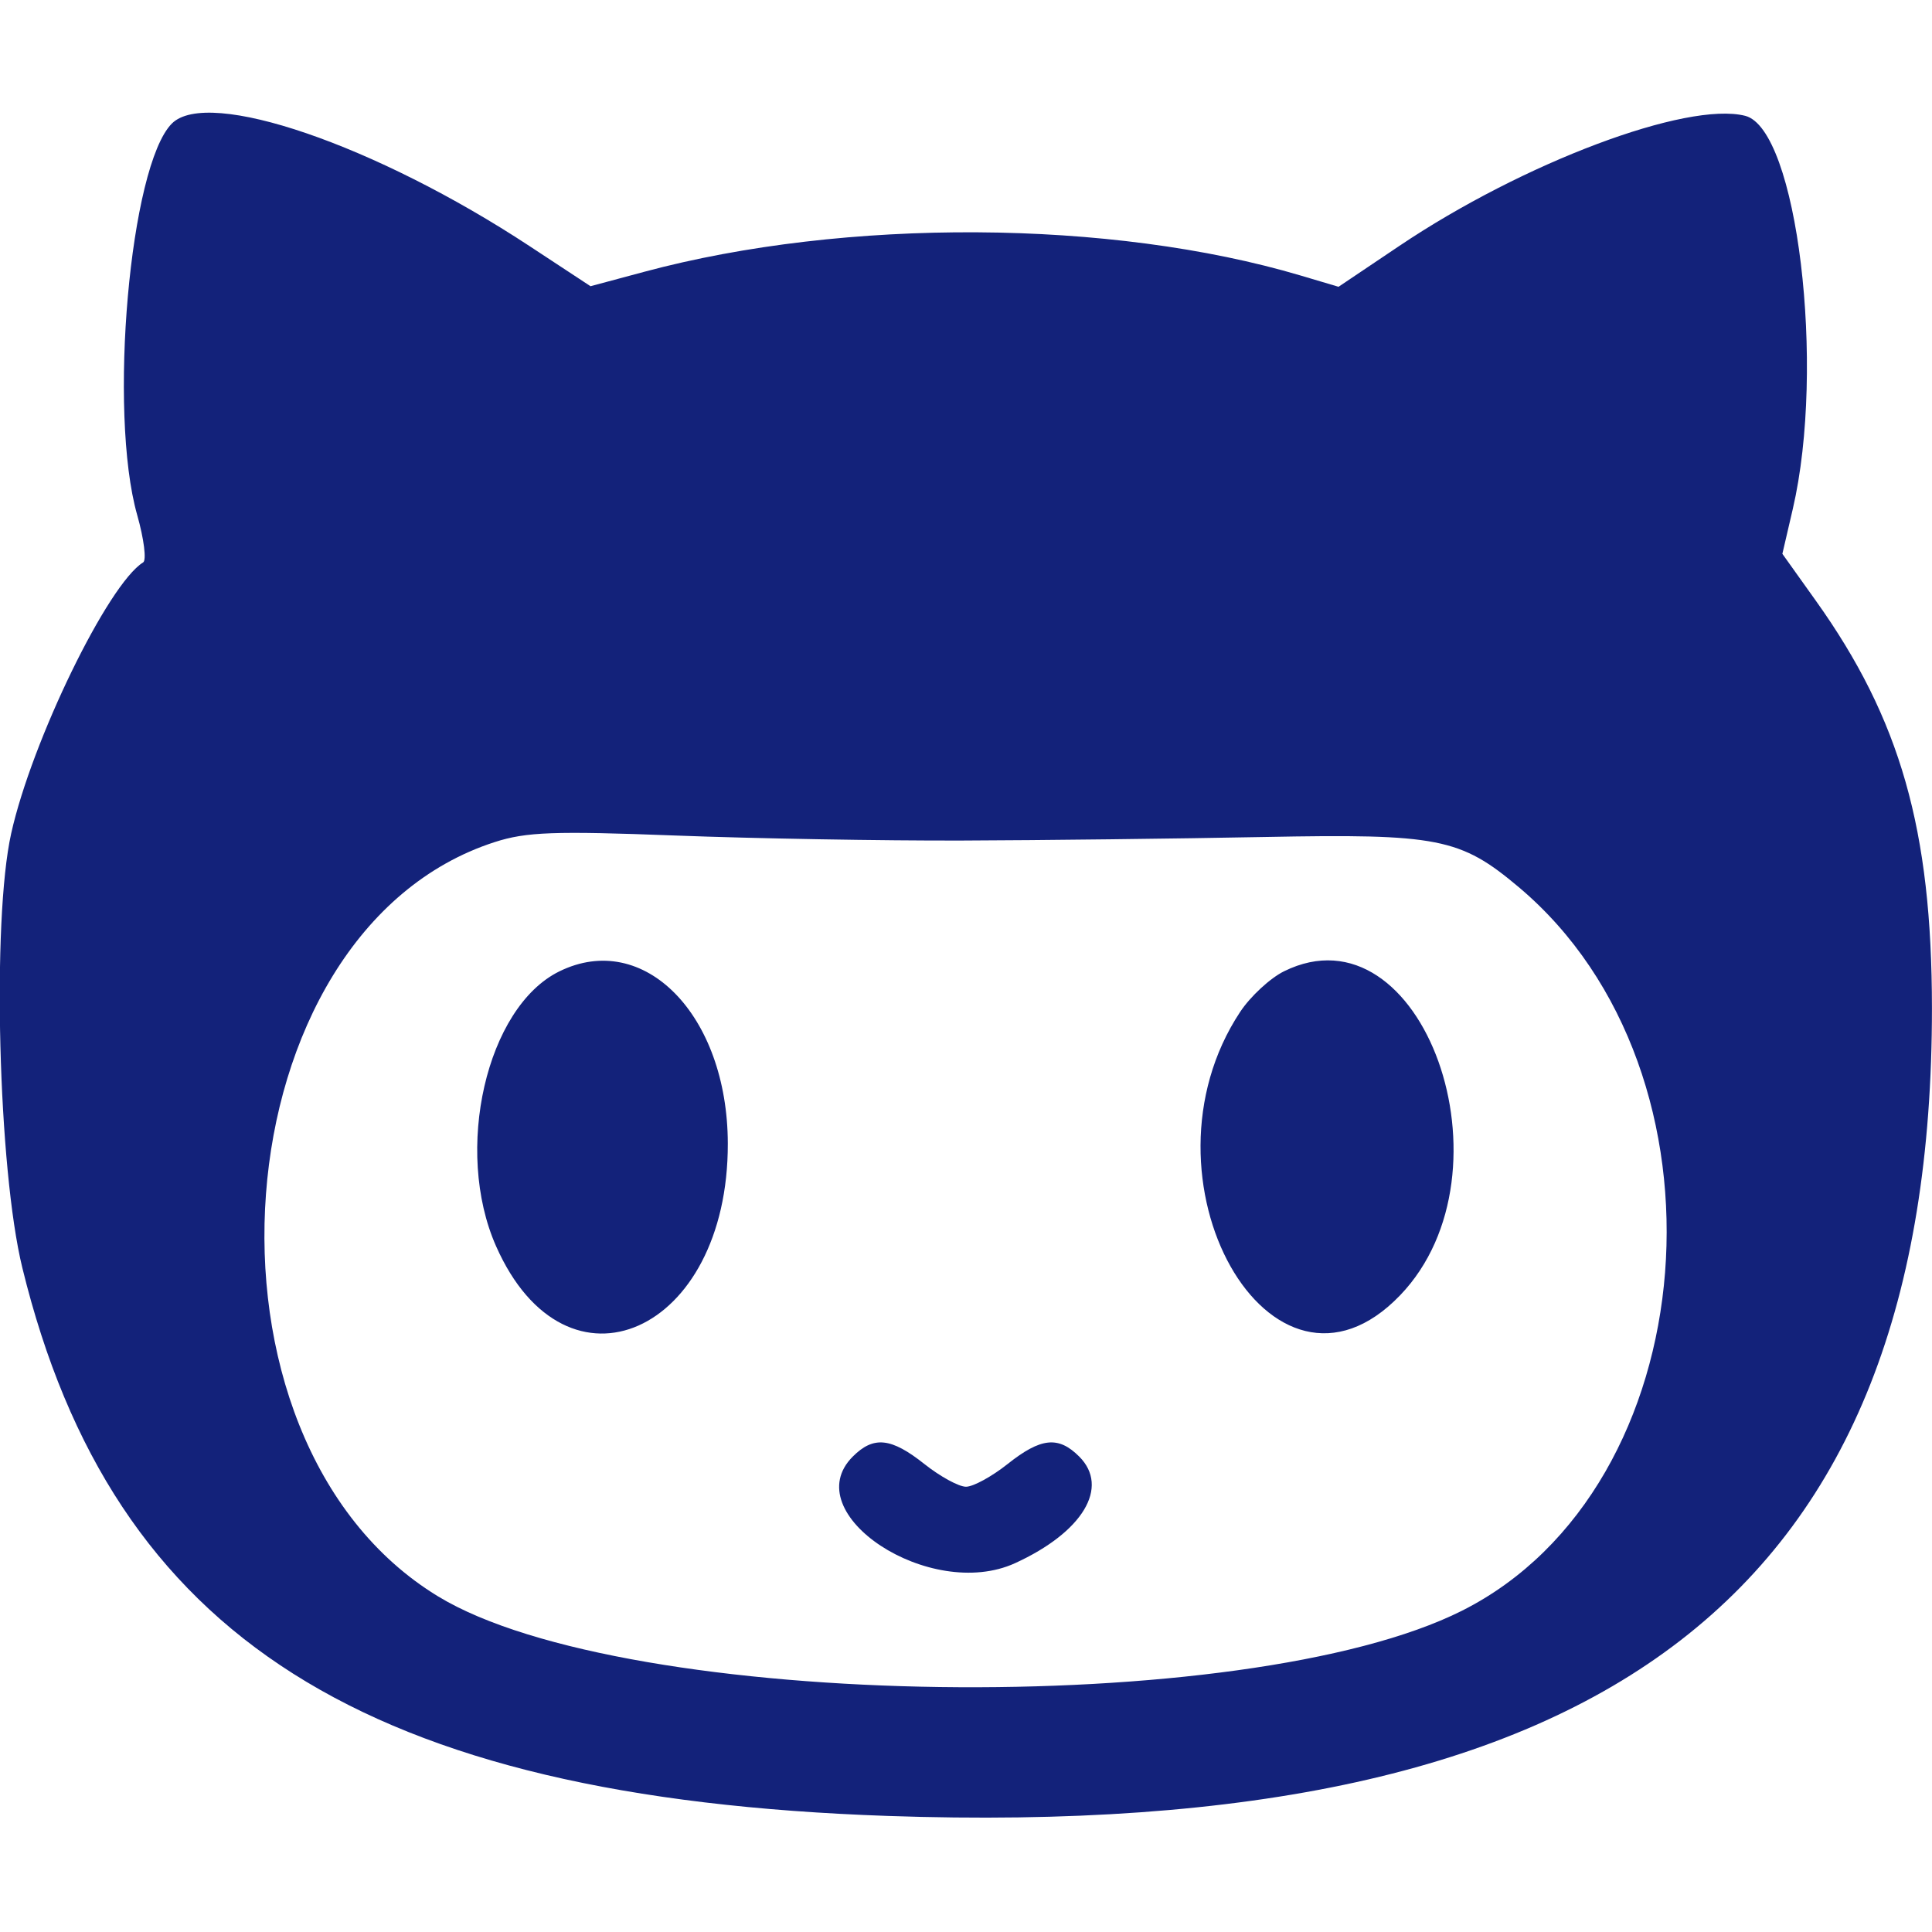
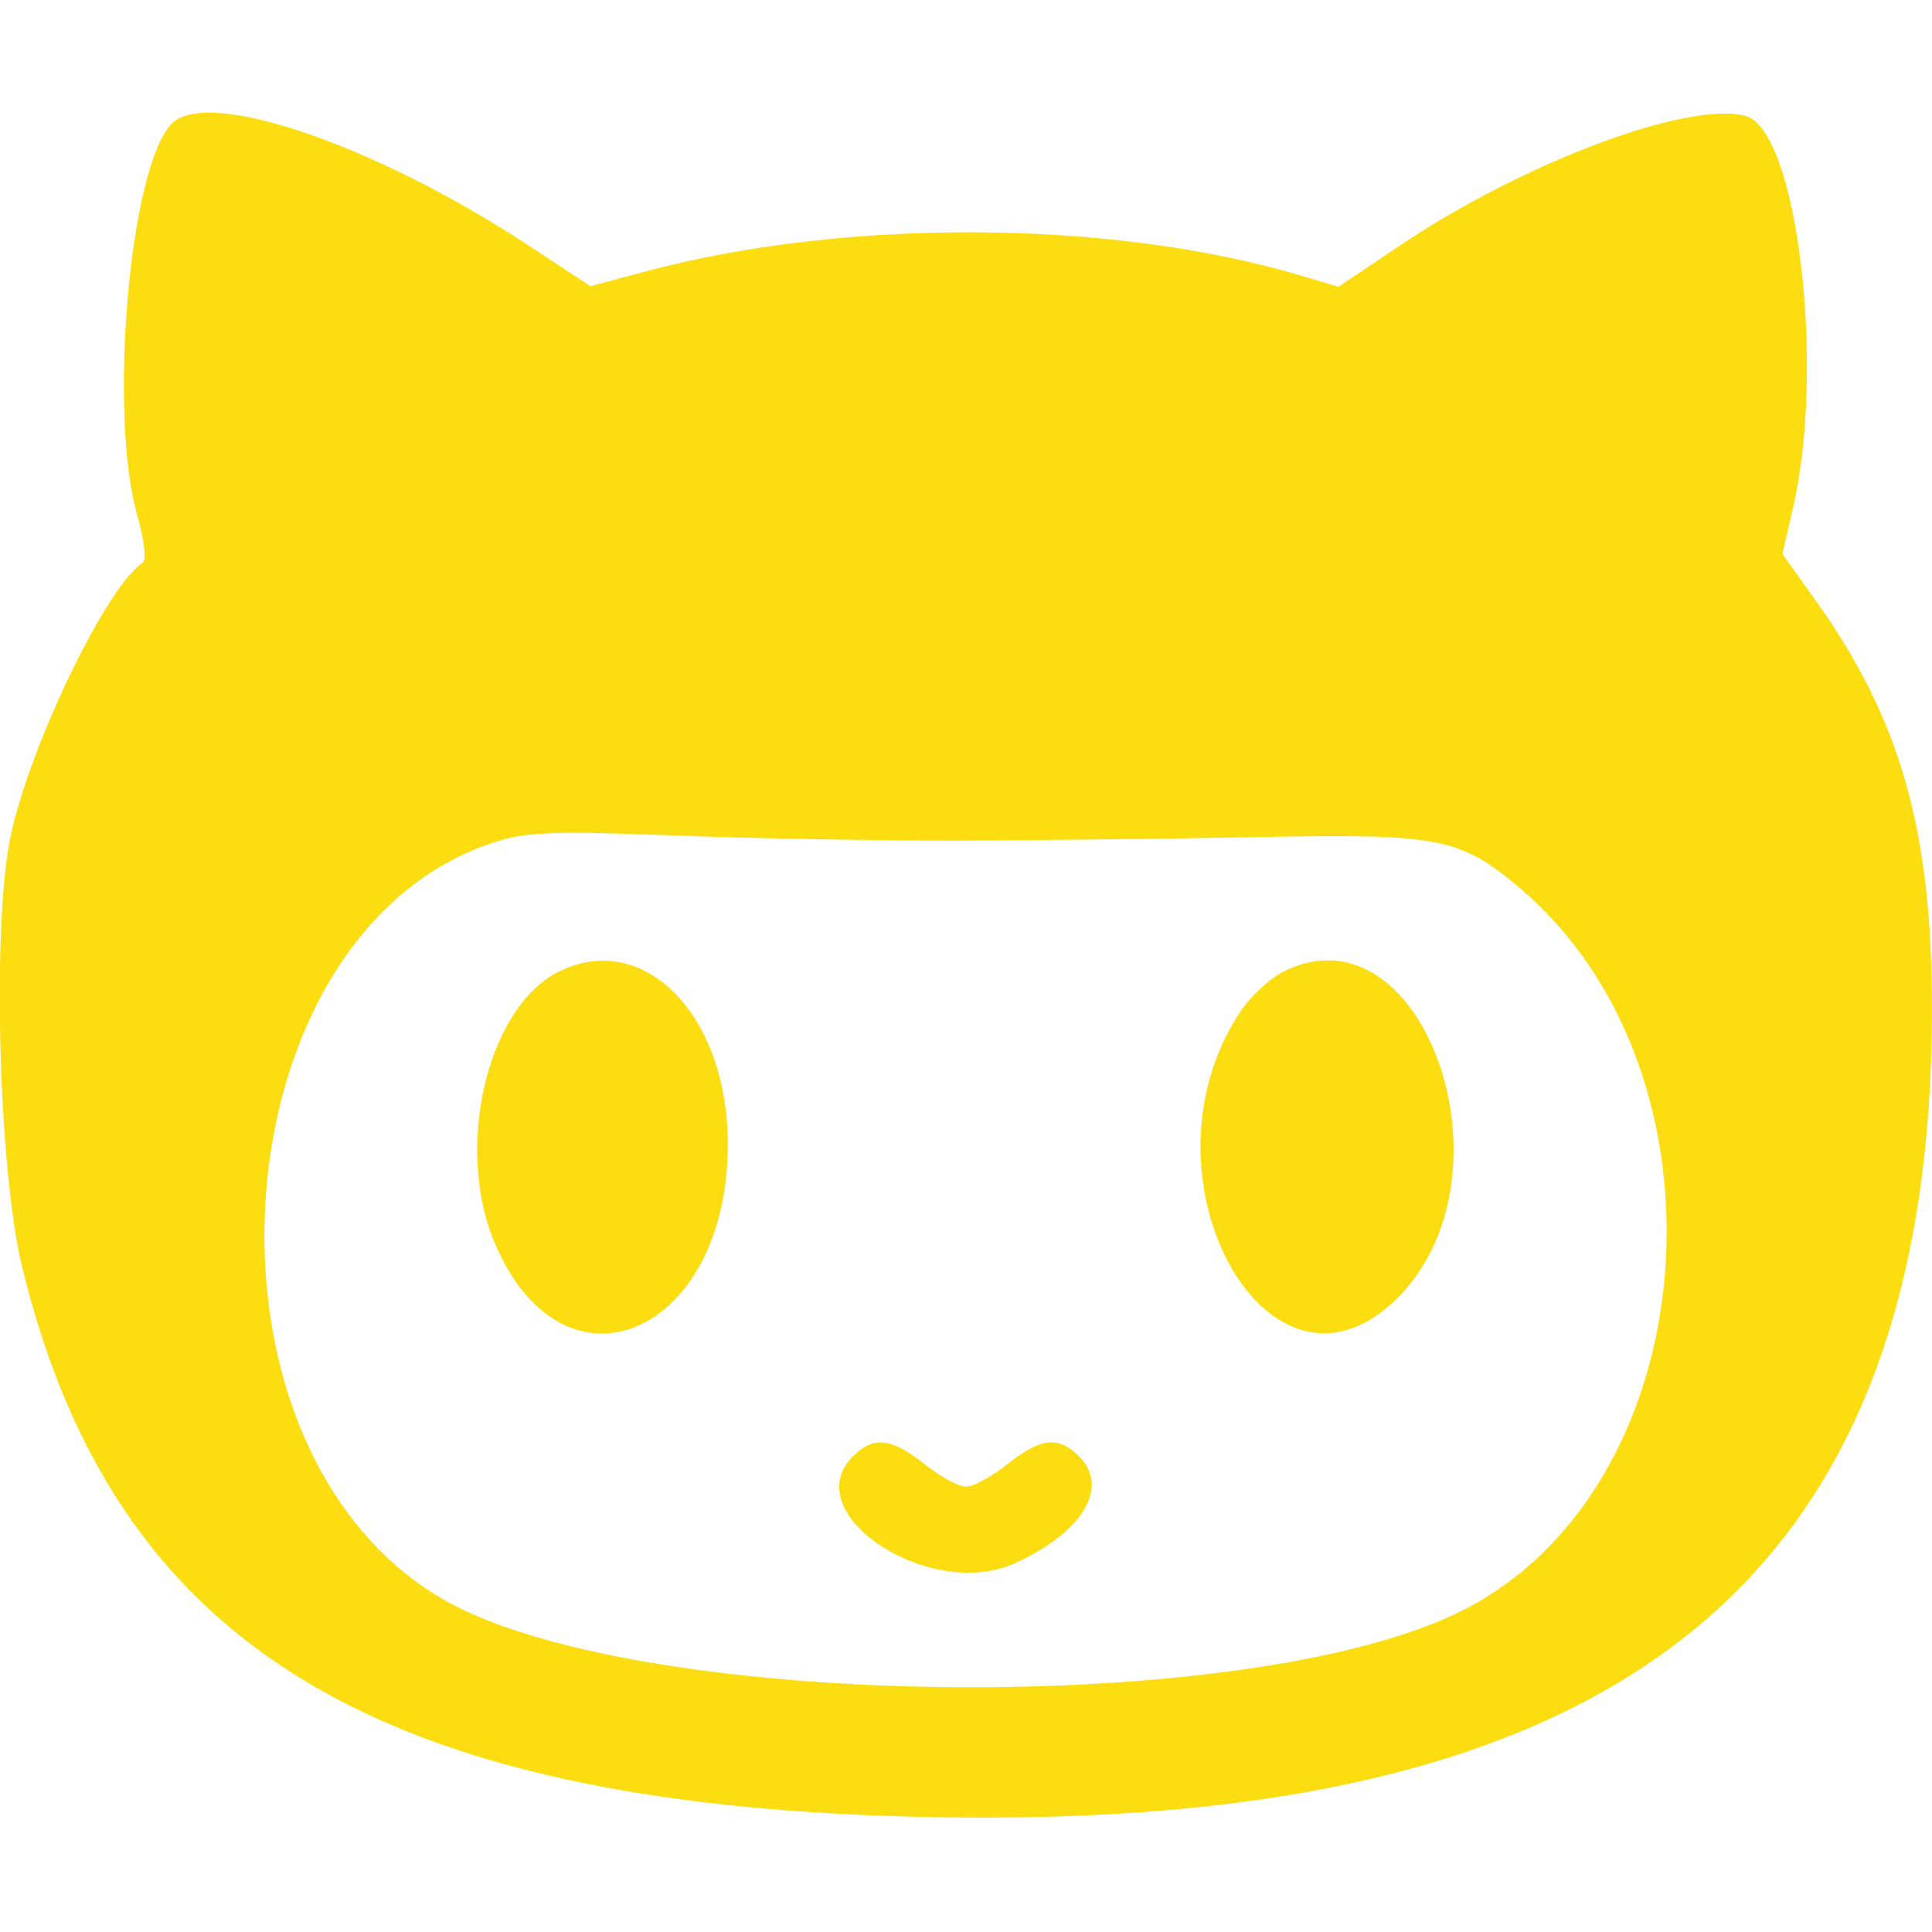
<svg xmlns="http://www.w3.org/2000/svg" width="32" height="32" viewBox="0 0 400 400">
  <g>
-     <path stroke="none" fill="#13227a" d="M35.587 25.574 C 26.887 34.274,22.366 85.319,28.408 106.640 C 29.808 111.581,30.362 115.990,29.639 116.436 C 22.375 120.926,6.586 153.361,2.311 172.577 C -1.702 190.614,-0.380 242.019,4.623 262.483 C 23.337 339.024,75.772 372.234,183.814 375.971 C 333.315 381.142,400.042 329.514,399.989 208.709 C 399.973 171.788,393.448 148.895,375.953 124.378 L 369.021 114.663 371.179 105.378 C 378.038 75.873,372.074 26.678,361.310 23.977 C 349.211 20.940,315.376 33.668,289.736 50.901 L 277.128 59.375 269.292 57.047 C 230.073 45.401,175.046 45.086,133.396 56.269 L 122.262 59.259 109.633 50.951 C 77.787 29.999,43.062 18.098,35.587 25.574 M199.219 174.024 C 215.547 173.970,243.672 173.640,261.719 173.291 C 297.764 172.594,302.347 173.496,314.439 183.671 C 360.164 222.146,353.423 307.996,302.675 333.490 C 257.998 355.934,129.596 354.142,90.730 330.533 C 37.291 298.070,45.173 192.813,102.426 174.343 C 108.963 172.234,114.738 172.025,139.844 172.986 C 156.172 173.611,182.891 174.078,199.219 174.024 M115.787 201.123 C 100.709 208.550,93.908 238.122,102.705 258.007 C 117.257 290.906,150.790 276.028,150.686 236.719 C 150.615 210.124,133.322 192.485,115.787 201.123 M265.858 201.088 C 262.979 202.507,258.887 206.290,256.767 209.495 C 233.925 244.011,263.236 295.935,289.886 268.166 C 314.409 242.614,294.482 186.985,265.858 201.088 M176.563 301.563 C 164.758 313.367,192.597 331.661,210.156 323.639 C 224.183 317.230,229.788 307.913,223.438 301.563 C 219.132 297.257,215.495 297.640,208.594 303.125 C 205.350 305.703,201.482 307.813,200.000 307.813 C 198.518 307.813,194.650 305.703,191.406 303.125 C 184.505 297.640,180.868 297.257,176.563 301.563" />
+     <path stroke="none" fill="#FBDD11" d="M35.587 25.574 C 26.887 34.274,22.366 85.319,28.408 106.640 C 29.808 111.581,30.362 115.990,29.639 116.436 C 22.375 120.926,6.586 153.361,2.311 172.577 C -1.702 190.614,-0.380 242.019,4.623 262.483 C 23.337 339.024,75.772 372.234,183.814 375.971 C 333.315 381.142,400.042 329.514,399.989 208.709 C 399.973 171.788,393.448 148.895,375.953 124.378 L 369.021 114.663 371.179 105.378 C 378.038 75.873,372.074 26.678,361.310 23.977 C 349.211 20.940,315.376 33.668,289.736 50.901 L 277.128 59.375 269.292 57.047 C 230.073 45.401,175.046 45.086,133.396 56.269 L 122.262 59.259 109.633 50.951 C 77.787 29.999,43.062 18.098,35.587 25.574 M199.219 174.024 C 215.547 173.970,243.672 173.640,261.719 173.291 C 297.764 172.594,302.347 173.496,314.439 183.671 C 360.164 222.146,353.423 307.996,302.675 333.490 C 257.998 355.934,129.596 354.142,90.730 330.533 C 37.291 298.070,45.173 192.813,102.426 174.343 C 108.963 172.234,114.738 172.025,139.844 172.986 C 156.172 173.611,182.891 174.078,199.219 174.024 M115.787 201.123 C 100.709 208.550,93.908 238.122,102.705 258.007 C 117.257 290.906,150.790 276.028,150.686 236.719 C 150.615 210.124,133.322 192.485,115.787 201.123 M265.858 201.088 C 262.979 202.507,258.887 206.290,256.767 209.495 C 233.925 244.011,263.236 295.935,289.886 268.166 C 314.409 242.614,294.482 186.985,265.858 201.088 M176.563 301.563 C 164.758 313.367,192.597 331.661,210.156 323.639 C 224.183 317.230,229.788 307.913,223.438 301.563 C 219.132 297.257,215.495 297.640,208.594 303.125 C 205.350 305.703,201.482 307.813,200.000 307.813 C 198.518 307.813,194.650 305.703,191.406 303.125 C 184.505 297.640,180.868 297.257,176.563 301.563" />
  </g>
</svg>
